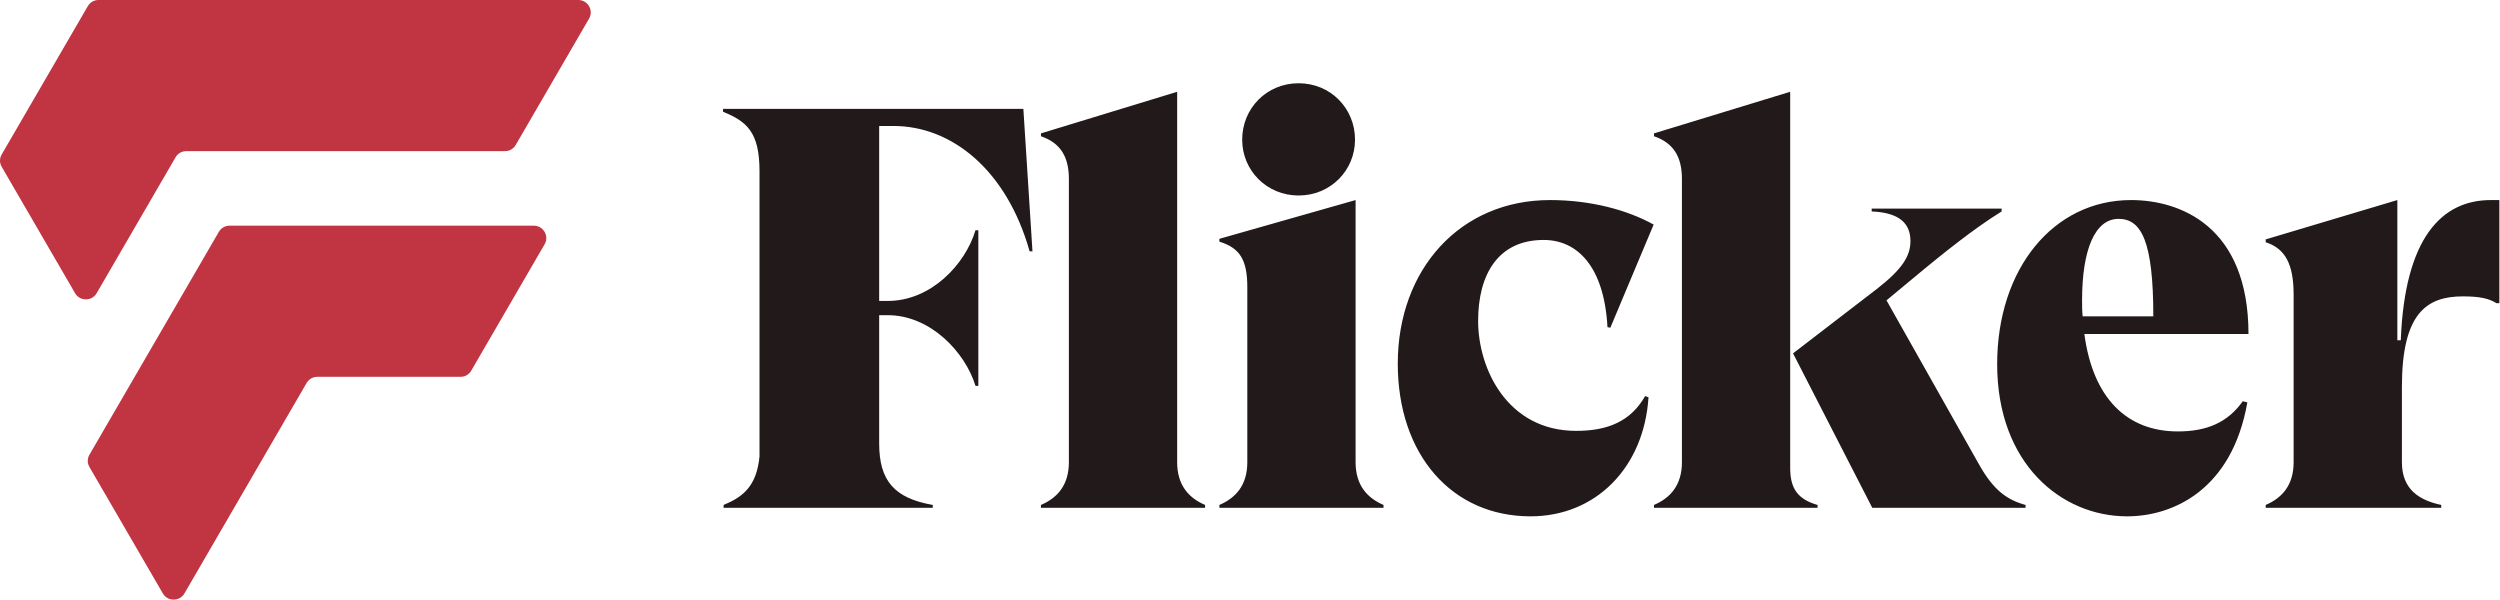
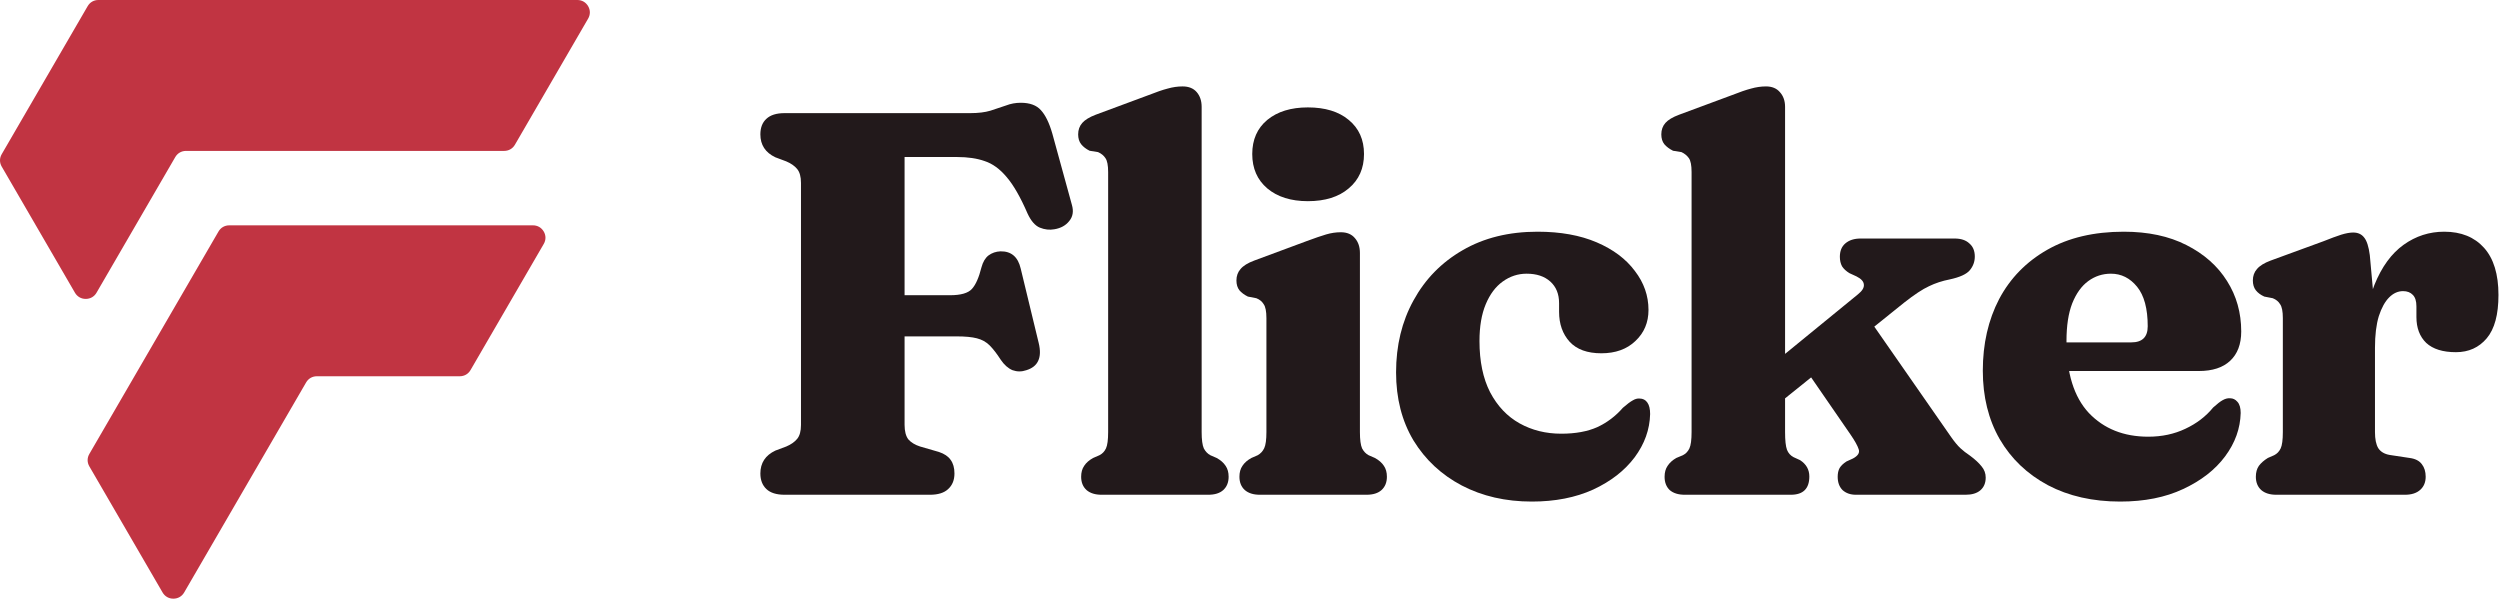
- <svg xmlns="http://www.w3.org/2000/svg" width="325" height="78" viewBox="0 0 325 78" fill="none">
-   <path fill-rule="evenodd" clip-rule="evenodd" d="M23.98 77.138C23.682 77.651 23.17 77.946 22.572 77.946C21.974 77.946 21.465 77.653 21.165 77.138L11.632 60.718C11.334 60.206 11.334 59.617 11.632 59.105C17.237 49.453 22.84 39.802 28.446 30.147C28.743 29.635 29.255 29.339 29.853 29.339H69.39C69.985 29.339 70.497 29.632 70.798 30.147C71.095 30.659 71.095 31.248 70.798 31.76L61.264 48.18C60.967 48.695 60.455 48.988 59.857 48.988H41.262C40.667 48.988 40.155 49.281 39.854 49.796C34.564 58.912 29.27 68.025 23.98 77.138ZM12.571 38.109C12.274 38.622 11.761 38.917 11.164 38.917C10.569 38.917 10.056 38.625 9.756 38.109L0.223 21.689C-0.074 21.177 -0.074 20.589 0.223 20.076L11.411 0.808C11.708 0.293 12.22 0 12.815 0H75.17C75.764 0 76.277 0.293 76.577 0.808C76.874 1.32 76.874 1.909 76.577 2.421L67.044 18.841C66.746 19.353 66.234 19.649 65.636 19.649H24.224C23.629 19.649 23.117 19.942 22.817 20.457C19.401 26.341 15.983 32.225 12.568 38.109H12.571Z" fill="#C13442" style="fill:#C13442;fill:color(display-p3 0.757 0.204 0.259);fill-opacity:1;" />
-   <path d="M201.491 26.008C206.751 26.008 211.492 27.268 214.974 29.194L209.344 42.603L208.973 42.529C208.529 34.528 204.973 31.194 200.676 31.194C194.675 31.194 192.157 35.788 192.157 41.714C192.157 48.011 196.009 56.012 204.899 56.012C209.047 56.012 212.011 54.753 213.863 51.494L214.307 51.641C213.714 60.828 207.418 67.124 198.972 67.124C188.749 67.124 181.71 59.123 181.71 47.27C181.711 35.046 189.786 26.008 201.491 26.008ZM277.042 26.008C283.339 26.008 292.303 29.343 292.303 43.419H270.967C272.079 51.79 276.523 56.086 283.117 56.086C286.821 56.086 289.562 54.975 291.562 52.16L292.155 52.308C290.155 63.717 282.45 67.124 276.523 67.124C268.003 67.124 259.632 60.309 259.632 47.344C259.632 34.898 266.966 26.009 277.042 26.008ZM134.222 32.676H133.851C130.888 22.156 123.776 16.377 116.145 16.377H114.293V39.122H115.405C121.035 39.121 125.479 34.38 126.813 29.935H127.184V50.16H126.813C125.479 45.789 120.961 40.973 115.405 40.973H114.293V57.642C114.293 62.458 116.22 64.754 121.257 65.643V66.014H94.068V65.643C96.587 64.606 98.365 63.199 98.736 59.346V22.23C98.736 17.118 97.031 15.784 93.994 14.525V14.155H133.037L134.222 32.676ZM153.031 60.087C153.031 63.124 154.587 64.754 156.661 65.643V66.014H135.325V65.643C137.399 64.754 138.954 63.124 138.955 60.087V23.267C138.955 20.452 137.917 18.6 135.325 17.711V17.34L153.031 11.932V60.087ZM176.227 60.087C176.227 63.125 177.783 64.754 179.857 65.643V66.014H158.521V65.643C160.595 64.754 162.151 63.125 162.151 60.087V37.343C162.151 33.787 161.188 32.231 158.521 31.416V31.046L176.227 26.008V60.087ZM232.725 60.828C232.725 63.495 233.689 64.902 236.282 65.643V66.014H215.019V65.643C217.093 64.754 218.65 63.125 218.65 60.087V23.267C218.65 20.452 217.612 18.6 215.019 17.711V17.34L232.725 11.932V60.828ZM260.21 27.49C256.58 29.712 252.135 33.343 250.061 35.046L245.246 39.047L257.322 60.458C259.174 63.717 260.877 64.976 263.322 65.643V66.014H243.394L233.096 45.937L243.986 37.566C247.32 34.973 248.357 33.269 248.357 31.342C248.357 29.12 247.024 27.638 243.32 27.49V27.12H260.21V27.49ZM324.917 39.417H324.545C323.582 38.825 322.471 38.529 320.175 38.529C315.434 38.529 312.248 40.751 312.248 50.308V60.087C312.248 63.717 314.619 65.05 317.36 65.643V66.013H294.542V65.643C296.616 64.754 298.172 63.124 298.172 60.087V38.306C298.172 34.306 297.06 32.306 294.542 31.491V31.121L311.655 26.008V44.233H312.1C312.619 30.898 317.434 26.008 323.805 26.008H324.917V39.417ZM275.412 28.453C272.374 28.453 270.67 32.38 270.67 39.047C270.67 39.788 270.671 40.455 270.745 41.122H279.931C279.931 31.343 278.375 28.453 275.412 28.453ZM168.819 10.822C172.967 10.822 176.153 14.081 176.153 18.156C176.153 22.156 172.967 25.415 168.819 25.416C164.67 25.416 161.484 22.156 161.484 18.156C161.484 14.081 164.67 10.822 168.819 10.822Z" fill="#22191B" style="fill:#22191B;fill:color(display-p3 0.133 0.098 0.106);fill-opacity:1;" />
+ <svg xmlns="http://www.w3.org/2000/svg" width="217" height="52" viewBox="0 0 217 52" fill="none">
+   <path fill-rule="evenodd" clip-rule="evenodd" d="M15.986 51.425C15.788 51.767 15.447 51.964 15.048 51.964C14.65 51.964 14.31 51.769 14.11 51.425L7.754 40.479C7.556 40.137 7.556 39.745 7.754 39.404C11.492 32.969 15.227 26.534 18.964 20.098C19.162 19.756 19.504 19.559 19.902 19.559H46.26C46.657 19.559 46.998 19.754 47.198 20.098C47.397 20.439 47.397 20.832 47.198 21.173L40.843 32.12C40.645 32.464 40.303 32.659 39.905 32.659H27.508C27.111 32.659 26.77 32.854 26.57 33.197C23.043 39.275 19.513 45.35 15.986 51.425ZM8.381 25.406C8.182 25.748 7.841 25.945 7.442 25.945C7.046 25.945 6.704 25.75 6.504 25.406L0.149 14.46C-0.05 14.118 -0.05 13.726 0.149 13.384L7.607 0.539C7.805 0.195 8.147 0 8.543 0H50.113C50.51 0 50.851 0.195 51.051 0.539C51.25 0.88 51.25 1.272 51.051 1.614L44.696 12.561C44.498 12.902 44.156 13.099 43.758 13.099H16.149C15.753 13.099 15.411 13.294 15.211 13.638C12.934 17.561 10.655 21.484 8.379 25.406H8.381Z" fill="#C13442" style="fill:#C13442;fill:color(display-p3 0.757 0.204 0.259);fill-opacity:1;" />
+   <path d="M205.178 30.617C205.178 28.236 205.486 26.272 206.101 24.726C206.732 23.164 207.576 22.005 208.633 21.248C209.69 20.491 210.865 20.112 212.158 20.112C213.625 20.112 214.777 20.577 215.613 21.508C216.449 22.439 216.867 23.803 216.867 25.601C216.867 27.305 216.528 28.559 215.849 29.363C215.171 30.168 214.28 30.57 213.176 30.57C212.04 30.57 211.18 30.302 210.597 29.766C210.029 29.214 209.745 28.464 209.745 27.518V26.595C209.745 26.138 209.642 25.806 209.437 25.601C209.232 25.381 208.948 25.27 208.585 25.27C208.144 25.27 207.741 25.451 207.379 25.814C207.016 26.177 206.716 26.721 206.48 27.447C206.259 28.172 206.148 29.087 206.148 30.192L205.178 30.617ZM205.699 22.147L206.148 27.092V37.503C206.148 38.118 206.243 38.583 206.432 38.899C206.637 39.214 206.969 39.411 207.426 39.49L209.153 39.751C209.642 39.814 209.997 39.995 210.218 40.295C210.439 40.579 210.549 40.941 210.549 41.383C210.549 41.856 210.391 42.235 210.076 42.519C209.761 42.803 209.319 42.945 208.751 42.945H197.583C197.031 42.945 196.597 42.811 196.282 42.543C195.966 42.259 195.808 41.872 195.808 41.383C195.808 41.005 195.895 40.689 196.069 40.437C196.258 40.184 196.518 39.956 196.85 39.751L197.394 39.514C197.646 39.388 197.835 39.191 197.962 38.922C198.088 38.654 198.151 38.181 198.151 37.503V27.613C198.151 27.029 198.072 26.627 197.914 26.406C197.772 26.169 197.559 25.996 197.275 25.885L196.542 25.743C196.226 25.601 195.982 25.42 195.808 25.199C195.635 24.978 195.548 24.694 195.548 24.347C195.548 23.953 195.666 23.622 195.903 23.354C196.14 23.07 196.534 22.825 197.086 22.62L201.676 20.94C202.307 20.688 202.82 20.498 203.214 20.372C203.624 20.246 203.971 20.183 204.255 20.183C204.666 20.183 204.981 20.325 205.202 20.609C205.438 20.893 205.604 21.405 205.699 22.147Z" fill="#22191B" style="fill:#22191B;fill:color(display-p3 0.133 0.098 0.106);fill-opacity:1;" />
+   <path d="M194.538 28.772C194.538 29.876 194.215 30.728 193.568 31.327C192.937 31.911 192.038 32.203 190.871 32.203H177.313V29.718H185.003C185.949 29.718 186.422 29.253 186.422 28.322C186.422 26.792 186.115 25.649 185.5 24.892C184.884 24.134 184.127 23.756 183.228 23.756C182.503 23.756 181.848 23.969 181.264 24.395C180.681 24.82 180.215 25.467 179.868 26.335C179.537 27.187 179.371 28.275 179.371 29.6C179.371 32.376 180.018 34.458 181.312 35.846C182.621 37.219 184.34 37.905 186.47 37.905C187.653 37.905 188.725 37.676 189.688 37.219C190.666 36.761 191.47 36.146 192.101 35.373C192.448 35.058 192.724 34.845 192.929 34.734C193.15 34.608 193.363 34.553 193.568 34.569C193.82 34.569 194.033 34.671 194.207 34.876C194.396 35.081 194.491 35.405 194.491 35.846C194.459 37.187 194.01 38.441 193.142 39.609C192.275 40.776 191.06 41.722 189.498 42.448C187.953 43.173 186.131 43.536 184.033 43.536C181.651 43.536 179.561 43.063 177.763 42.117C175.964 41.154 174.568 39.822 173.575 38.118C172.597 36.414 172.108 34.435 172.108 32.179C172.108 29.845 172.581 27.77 173.527 25.956C174.489 24.142 175.885 22.715 177.715 21.674C179.545 20.633 181.753 20.112 184.34 20.112C186.454 20.112 188.268 20.498 189.782 21.271C191.312 22.044 192.488 23.085 193.308 24.395C194.128 25.688 194.538 27.147 194.538 28.772Z" fill="#22191B" style="fill:#22191B;fill:color(display-p3 0.133 0.098 0.106);fill-opacity:1;" />
+   <path d="M146.237 42.945C145.685 42.945 145.251 42.811 144.936 42.543C144.636 42.259 144.486 41.872 144.486 41.383C144.486 41.005 144.573 40.689 144.747 40.437C144.92 40.169 145.173 39.94 145.504 39.751L146.072 39.514C146.324 39.388 146.513 39.191 146.64 38.922C146.766 38.654 146.829 38.181 146.829 37.503V14.93C146.829 14.347 146.75 13.944 146.592 13.724C146.434 13.503 146.221 13.329 145.953 13.203L145.22 13.085C144.904 12.927 144.652 12.738 144.463 12.517C144.289 12.296 144.202 12.012 144.202 11.665C144.202 11.271 144.321 10.94 144.557 10.671C144.794 10.403 145.188 10.166 145.74 9.961L150.331 8.258C151.009 7.99 151.561 7.8 151.987 7.69C152.429 7.564 152.862 7.501 153.288 7.501C153.809 7.501 154.211 7.666 154.495 7.998C154.795 8.329 154.944 8.755 154.944 9.275V37.503C154.944 38.228 155 38.741 155.11 39.041C155.221 39.325 155.41 39.538 155.678 39.68L156.246 39.94C156.782 40.287 157.05 40.76 157.05 41.36C157.05 42.416 156.514 42.945 155.441 42.945H146.237ZM152.46 32.747L161.262 25.554C161.641 25.254 161.814 24.97 161.783 24.702C161.767 24.434 161.554 24.198 161.144 23.992L160.528 23.709C160.245 23.535 160.032 23.338 159.89 23.117C159.763 22.88 159.7 22.604 159.7 22.289C159.7 21.784 159.858 21.398 160.174 21.129C160.505 20.846 160.946 20.704 161.499 20.704H169.662C170.214 20.704 170.64 20.846 170.939 21.129C171.255 21.398 171.413 21.776 171.413 22.265C171.413 22.707 171.271 23.101 170.987 23.448C170.703 23.795 170.119 24.063 169.236 24.253C168.589 24.379 167.99 24.576 167.437 24.844C166.885 25.097 166.168 25.57 165.284 26.264L153.572 35.681L152.46 32.747ZM161.451 26.572L169.354 37.929C169.654 38.355 169.922 38.678 170.158 38.899C170.395 39.12 170.679 39.34 171.01 39.561C171.436 39.877 171.767 40.184 172.004 40.484C172.241 40.768 172.359 41.091 172.359 41.454C172.359 41.927 172.201 42.298 171.886 42.566C171.586 42.819 171.16 42.945 170.608 42.945H161.096C160.623 42.945 160.237 42.811 159.937 42.543C159.653 42.259 159.511 41.872 159.511 41.383C159.511 41.084 159.566 40.831 159.677 40.626C159.803 40.421 160 40.232 160.268 40.058L160.836 39.798C161.278 39.561 161.443 39.293 161.333 38.993C161.238 38.694 161.002 38.268 160.623 37.716L156.057 31.091L161.451 26.572Z" fill="#22191B" style="fill:#22191B;fill:color(display-p3 0.133 0.098 0.106);fill-opacity:1;" />
+   <path d="M143.089 26.903C143.089 27.991 142.71 28.89 141.953 29.6C141.212 30.31 140.226 30.665 138.996 30.665C137.781 30.665 136.866 30.334 136.251 29.671C135.636 28.993 135.328 28.125 135.328 27.068V26.311C135.328 25.523 135.076 24.899 134.571 24.442C134.066 23.985 133.38 23.756 132.512 23.756C131.755 23.756 131.061 23.985 130.43 24.442C129.815 24.884 129.326 25.538 128.963 26.406C128.6 27.273 128.419 28.338 128.419 29.6C128.419 31.367 128.727 32.849 129.342 34.048C129.973 35.247 130.825 36.146 131.897 36.746C132.97 37.345 134.177 37.645 135.517 37.645C136.748 37.645 137.789 37.456 138.641 37.077C139.492 36.683 140.234 36.123 140.865 35.397C141.228 35.081 141.511 34.868 141.717 34.758C141.922 34.632 142.119 34.577 142.308 34.593C142.608 34.593 142.837 34.711 142.994 34.947C143.152 35.168 143.231 35.499 143.231 35.941C143.199 37.282 142.75 38.536 141.882 39.703C141.015 40.855 139.816 41.785 138.286 42.495C136.756 43.189 134.981 43.536 132.962 43.536C130.691 43.536 128.664 43.071 126.881 42.14C125.114 41.21 123.718 39.908 122.693 38.236C121.684 36.548 121.179 34.577 121.179 32.321C121.179 29.986 121.684 27.904 122.693 26.075C123.703 24.229 125.122 22.778 126.952 21.721C128.798 20.648 130.967 20.112 133.459 20.112C135.446 20.112 137.158 20.42 138.593 21.035C140.029 21.65 141.133 22.478 141.906 23.519C142.695 24.544 143.089 25.672 143.089 26.903Z" fill="#22191B" style="fill:#22191B;fill:color(display-p3 0.133 0.098 0.106);fill-opacity:1;" />
+   <path d="M118.041 21.958V37.503C118.041 38.165 118.104 38.639 118.23 38.922C118.372 39.191 118.561 39.388 118.798 39.514L119.342 39.751C119.689 39.94 119.949 40.169 120.123 40.437C120.296 40.689 120.383 41.005 120.383 41.383C120.383 41.872 120.225 42.259 119.91 42.543C119.61 42.811 119.177 42.945 118.609 42.945H109.357C108.805 42.945 108.371 42.811 108.056 42.543C107.74 42.259 107.583 41.872 107.583 41.383C107.583 41.005 107.669 40.689 107.843 40.437C108.016 40.169 108.277 39.94 108.624 39.751L109.168 39.514C109.42 39.372 109.61 39.167 109.736 38.899C109.862 38.631 109.925 38.165 109.925 37.503V27.613C109.925 27.029 109.846 26.627 109.688 26.406C109.547 26.169 109.334 25.996 109.05 25.885L108.316 25.743C108.001 25.586 107.756 25.404 107.583 25.199C107.409 24.978 107.322 24.694 107.322 24.347C107.322 23.953 107.441 23.622 107.677 23.354C107.914 23.07 108.308 22.825 108.86 22.62L113.451 20.916C114.129 20.664 114.681 20.475 115.107 20.349C115.533 20.223 115.959 20.159 116.385 20.159C116.921 20.159 117.331 20.333 117.615 20.68C117.899 21.011 118.041 21.437 118.041 21.958ZM113.522 17.462C112.055 17.462 110.879 17.091 109.996 16.35C109.129 15.609 108.695 14.615 108.695 13.369C108.695 12.123 109.129 11.137 109.996 10.411C110.879 9.685 112.055 9.323 113.522 9.323C115.02 9.323 116.203 9.685 117.071 10.411C117.954 11.137 118.396 12.123 118.396 13.369C118.396 14.615 117.954 15.609 117.071 16.35C116.203 17.091 115.02 17.462 113.522 17.462Z" fill="#22191B" style="fill:#22191B;fill:color(display-p3 0.133 0.098 0.106);fill-opacity:1;" />
+   <path d="M104.303 9.275V37.503C104.303 38.165 104.366 38.639 104.492 38.922C104.634 39.191 104.823 39.388 105.06 39.514L105.604 39.751C105.951 39.94 106.211 40.169 106.385 40.437C106.558 40.689 106.645 41.005 106.645 41.383C106.645 41.872 106.487 42.259 106.172 42.543C105.872 42.811 105.438 42.945 104.871 42.945H95.619C95.067 42.945 94.633 42.811 94.318 42.543C94.002 42.259 93.844 41.872 93.844 41.383C93.844 41.005 93.931 40.689 94.105 40.437C94.278 40.169 94.539 39.94 94.886 39.751L95.43 39.514C95.682 39.388 95.871 39.191 95.998 38.922C96.124 38.654 96.187 38.181 96.187 37.503V14.93C96.187 14.347 96.108 13.944 95.95 13.724C95.808 13.503 95.595 13.329 95.311 13.203L94.578 13.085C94.263 12.927 94.018 12.738 93.844 12.517C93.671 12.296 93.584 12.012 93.584 11.665C93.584 11.271 93.703 10.94 93.939 10.671C94.176 10.403 94.562 10.166 95.099 9.961L99.689 8.258C100.367 7.99 100.919 7.8 101.345 7.69C101.787 7.564 102.22 7.501 102.646 7.501C103.183 7.501 103.593 7.666 103.877 7.998C104.161 8.329 104.303 8.755 104.303 9.275Z" fill="#22191B" style="fill:#22191B;fill:color(display-p3 0.133 0.098 0.106);fill-opacity:1;" />
+   <path d="M84.219 9.82C84.913 9.82 85.497 9.749 85.97 9.607C86.459 9.449 86.908 9.299 87.319 9.157C87.729 8.999 88.154 8.92 88.596 8.92C89.385 8.92 89.969 9.133 90.347 9.559C90.742 9.985 91.073 10.663 91.341 11.594L93.044 17.793C93.202 18.345 93.123 18.811 92.808 19.189C92.508 19.568 92.082 19.805 91.53 19.899C91.104 19.978 90.678 19.931 90.252 19.757C89.842 19.584 89.487 19.174 89.188 18.527C88.573 17.107 87.965 16.05 87.366 15.356C86.782 14.662 86.151 14.205 85.473 13.984C84.811 13.747 84.006 13.629 83.06 13.629H78.517V36.864C78.517 37.432 78.627 37.858 78.848 38.142C79.085 38.41 79.424 38.615 79.865 38.757L81.498 39.23C81.971 39.388 82.31 39.617 82.515 39.916C82.736 40.216 82.847 40.61 82.847 41.099C82.847 41.667 82.665 42.117 82.302 42.448C81.955 42.779 81.427 42.945 80.717 42.945H68.106C67.396 42.945 66.868 42.779 66.52 42.448C66.174 42.117 66 41.667 66 41.099C66 40.184 66.434 39.522 67.301 39.112L68.248 38.757C68.658 38.583 68.973 38.362 69.194 38.094C69.415 37.826 69.525 37.424 69.525 36.888V15.877C69.525 15.34 69.415 14.938 69.194 14.67C68.973 14.402 68.658 14.181 68.248 14.008L67.301 13.653C66.434 13.242 66 12.58 66 11.665C66 11.081 66.174 10.632 66.52 10.316C66.868 9.985 67.396 9.82 68.106 9.82H84.219ZM74.755 25.625H82.468C83.399 25.625 84.03 25.444 84.361 25.081C84.692 24.718 84.968 24.095 85.189 23.212C85.315 22.738 85.52 22.391 85.804 22.171C86.104 21.95 86.451 21.831 86.845 21.816C87.776 21.8 88.36 22.297 88.596 23.306L90.158 29.766C90.316 30.412 90.3 30.933 90.111 31.327C89.937 31.706 89.598 31.974 89.093 32.132C88.683 32.274 88.281 32.274 87.886 32.132C87.508 31.974 87.169 31.674 86.869 31.233C86.522 30.696 86.199 30.278 85.899 29.979C85.599 29.679 85.228 29.474 84.787 29.363C84.361 29.253 83.777 29.198 83.036 29.198H74.755V25.625Z" fill="#22191B" style="fill:#22191B;fill:color(display-p3 0.133 0.098 0.106);fill-opacity:1;" />
</svg>
